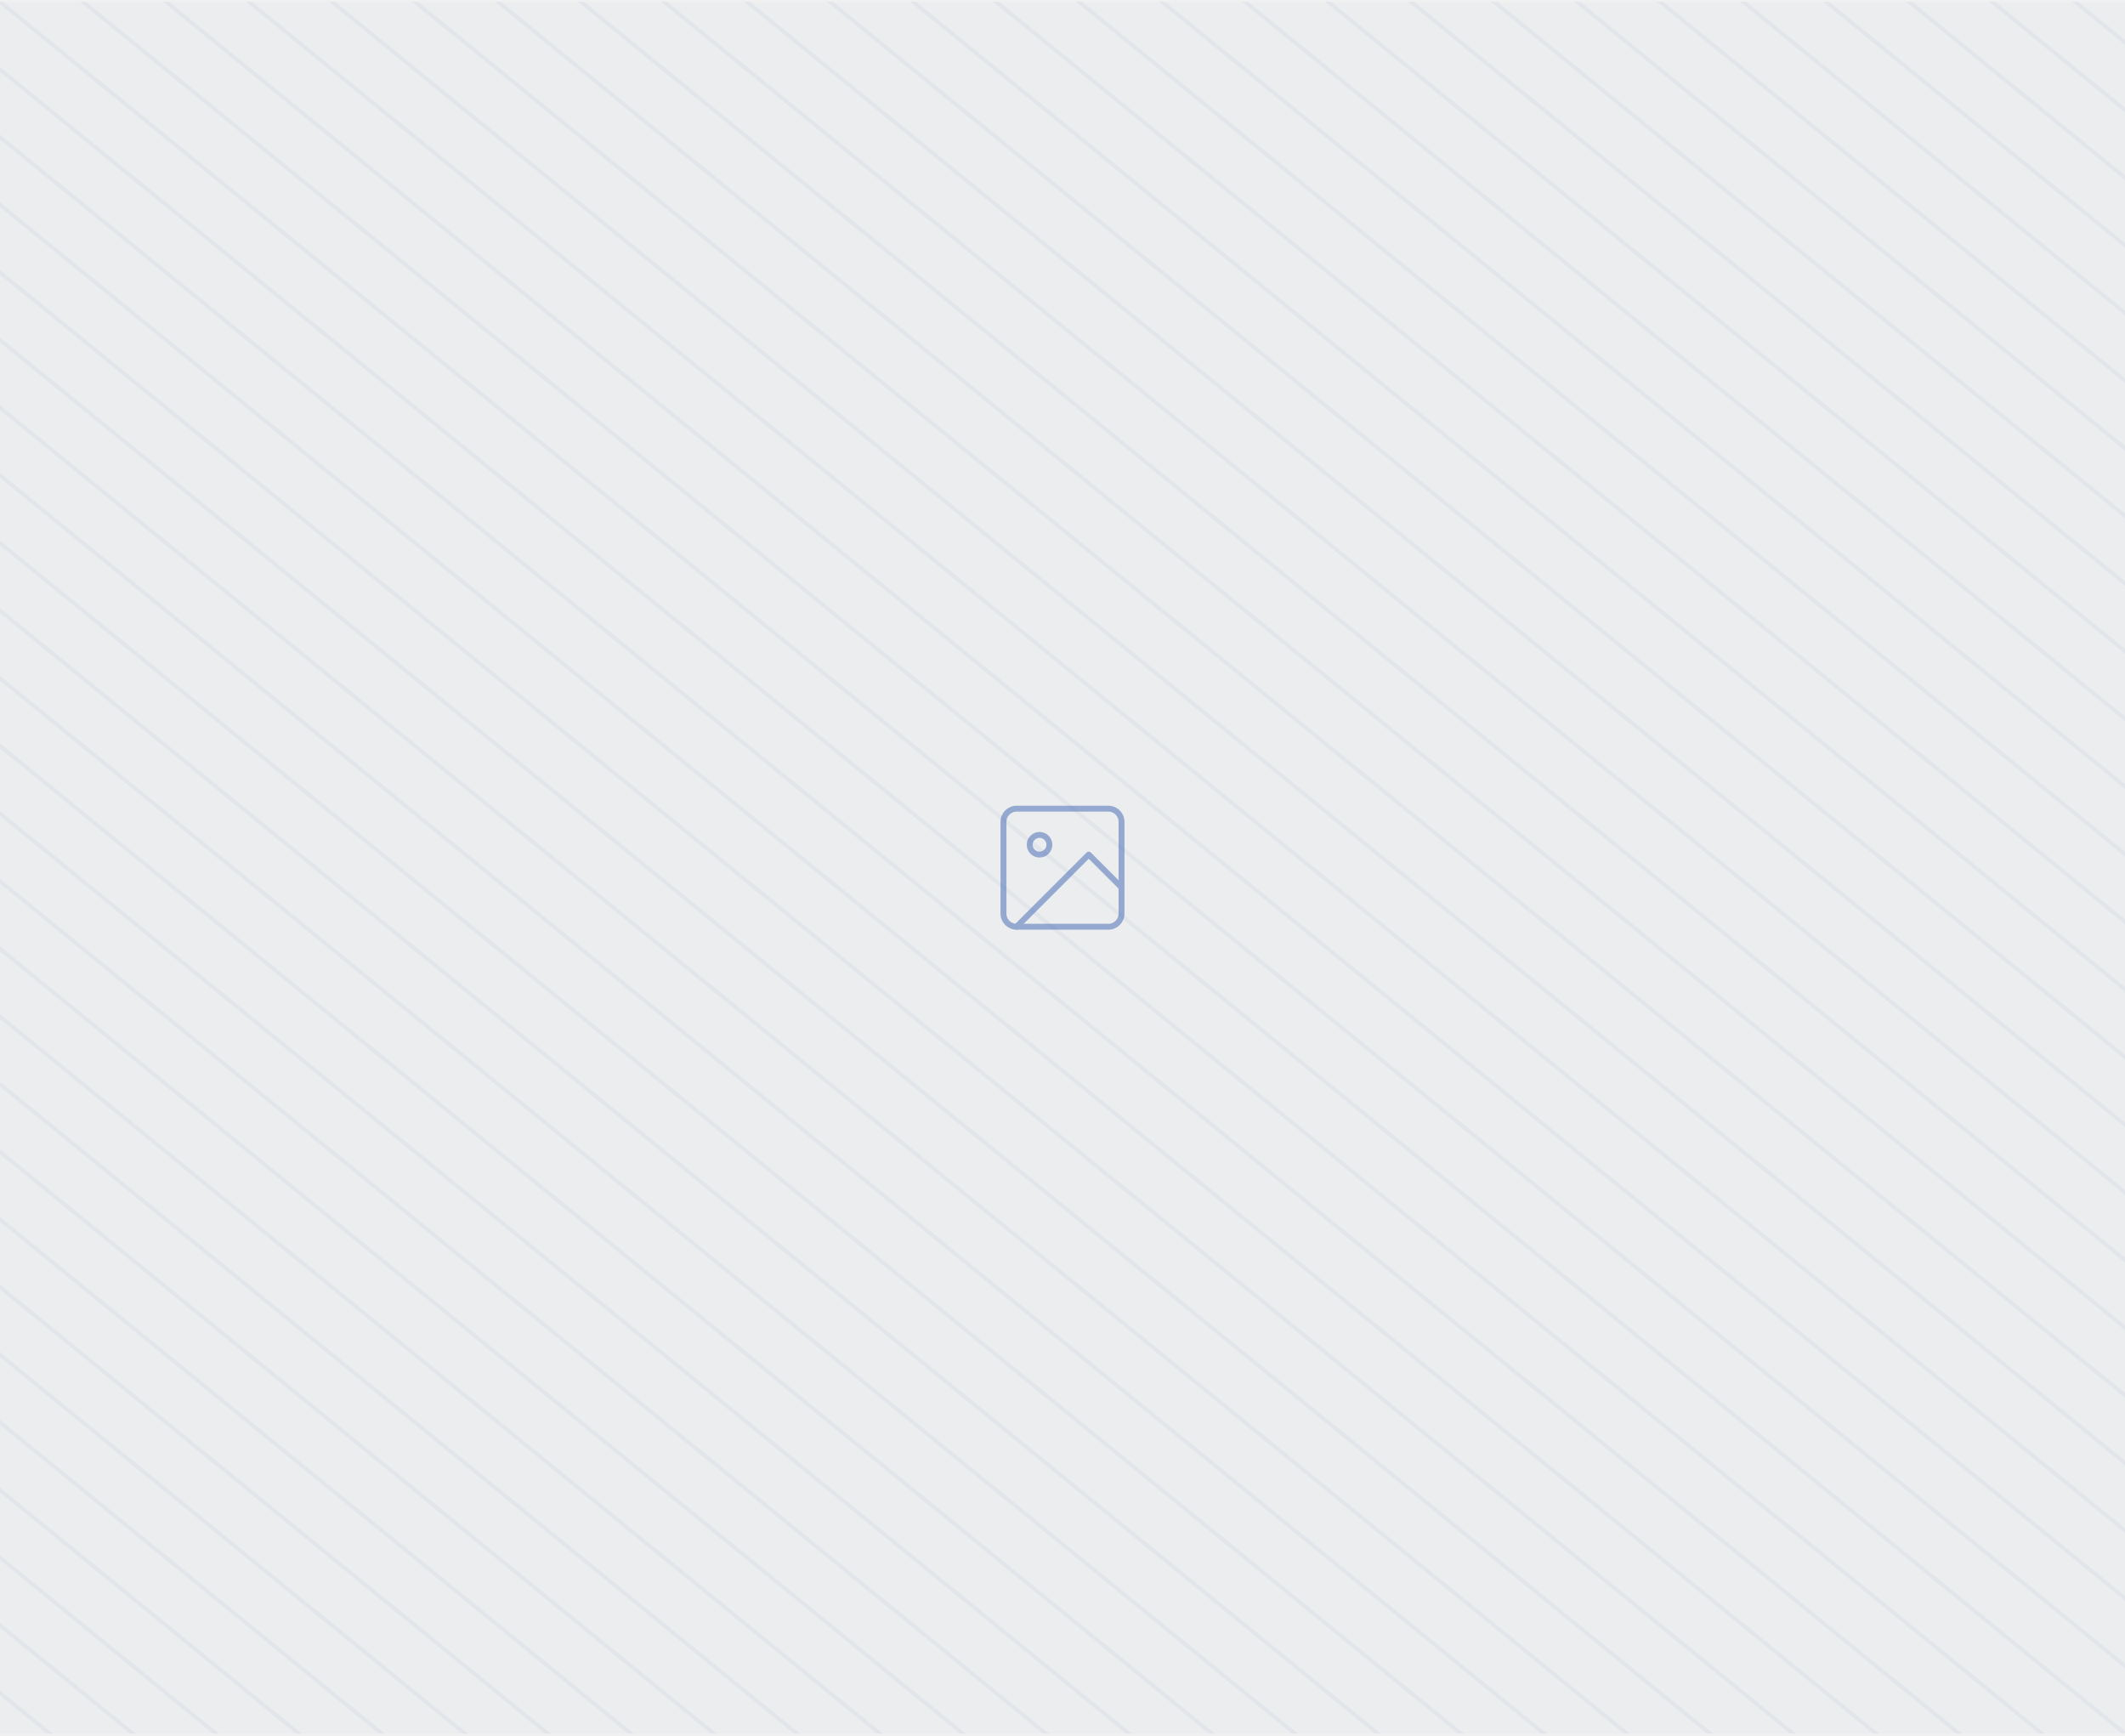
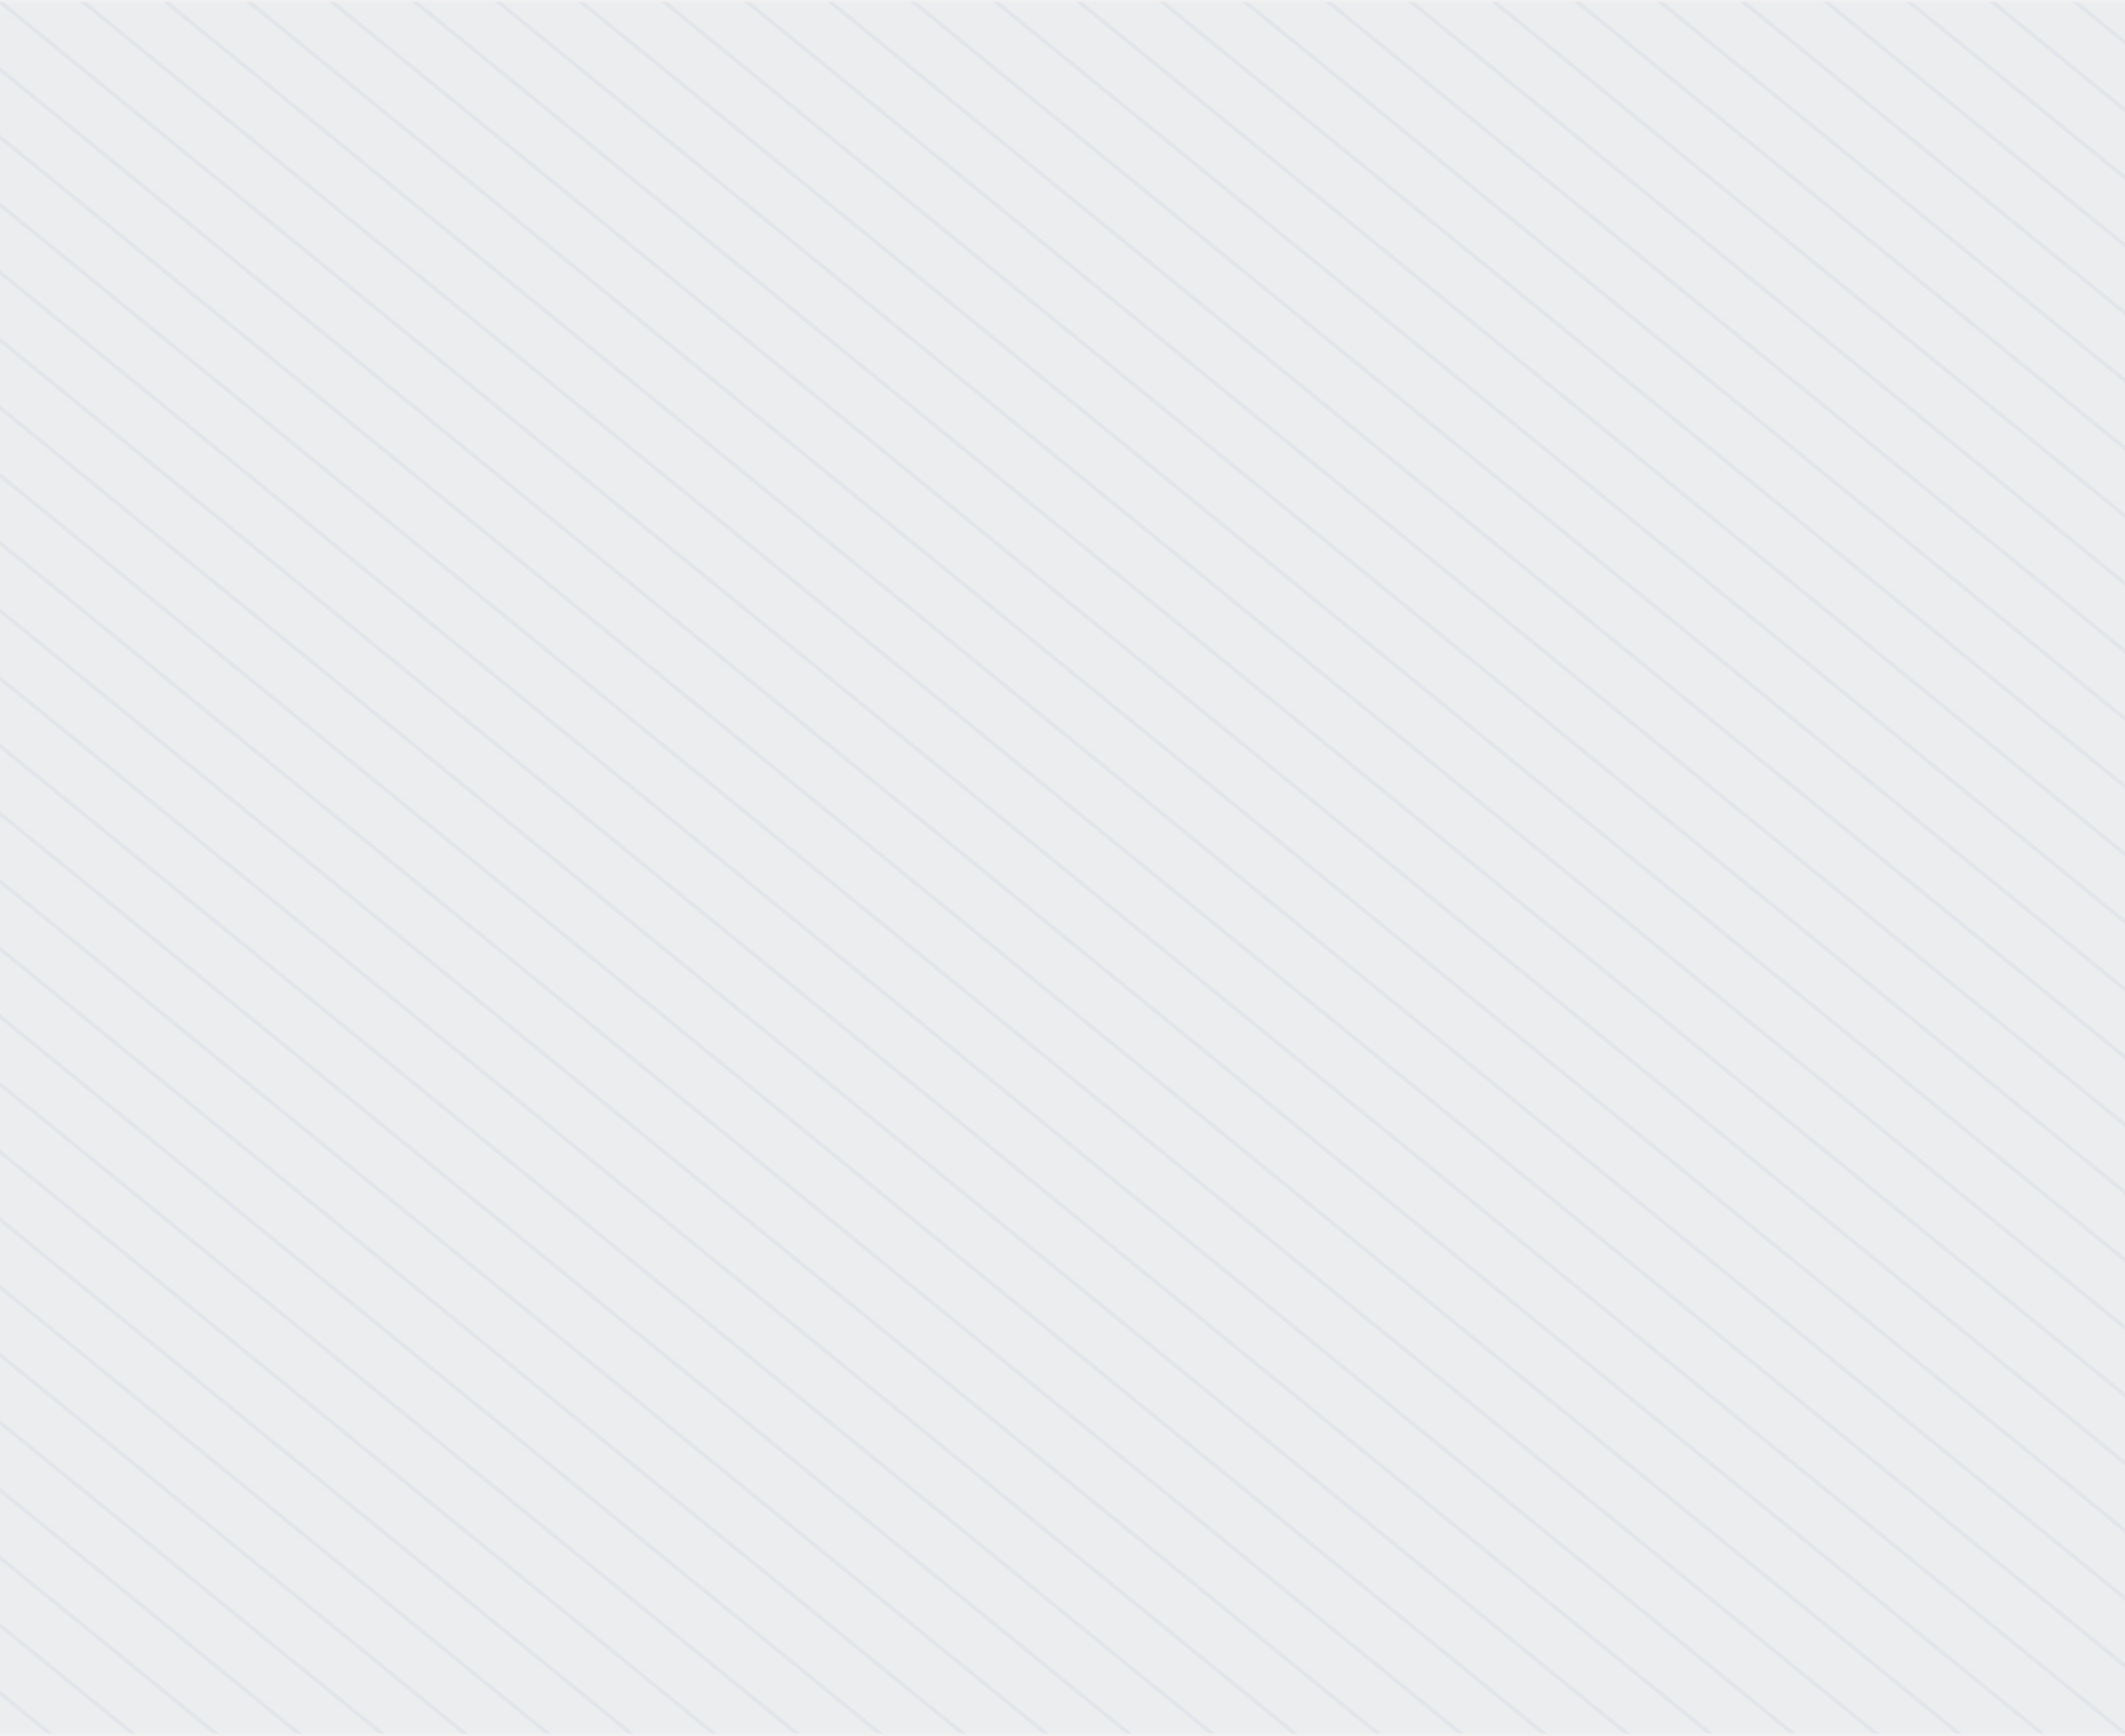
<svg xmlns="http://www.w3.org/2000/svg" width="540" height="441" viewBox="0 0 540 441" fill="none">
  <mask id="mask0" mask-type="alpha" maskUnits="userSpaceOnUse" x="0" y="0" width="540" height="441">
    <rect y="0.46" width="540" height="440" fill="white" />
  </mask>
  <g mask="url(#mask0)">
    <rect opacity="0.02" y="0.46" width="540" height="440" fill="#3C64B1" />
    <g opacity="0.06">
      <path d="M0 0.46L540 440.46" stroke="#3C64B1" />
      <path d="M21.094 -16.727L561.094 423.272" stroke="#3C64B1" />
      <path d="M42.188 -33.915L582.188 406.085" stroke="#3C64B1" />
      <path d="M63.281 -51.102L603.281 388.897" stroke="#3C64B1" />
      <path d="M84.375 -68.29L624.375 371.71" stroke="#3C64B1" />
      <path d="M105.469 -85.478L645.469 354.522" stroke="#3C64B1" />
      <path d="M126.562 -102.665L666.562 337.335" stroke="#3C64B1" />
      <path d="M147.656 -119.853L687.656 320.147" stroke="#3C64B1" />
      <path d="M168.75 -137.04L708.75 302.96" stroke="#3C64B1" />
      <path d="M189.844 -154.228L729.844 285.772" stroke="#3C64B1" />
      <path d="M210.938 -171.415L750.938 268.585" stroke="#3C64B1" />
      <path d="M232.031 -188.603L772.031 251.397" stroke="#3C64B1" />
      <path d="M253.125 -205.79L793.125 234.21" stroke="#3C64B1" />
      <path d="M-21.094 17.648L518.906 457.647" stroke="#3C64B1" />
      <path d="M-42.188 34.835L497.812 474.835" stroke="#3C64B1" />
      <path d="M-63.281 52.023L476.719 492.022" stroke="#3C64B1" />
      <path d="M-84.375 69.21L455.625 509.21" stroke="#3C64B1" />
      <path d="M-105.469 86.397L434.531 526.397" stroke="#3C64B1" />
      <path d="M-126.562 103.585L413.438 543.585" stroke="#3C64B1" />
      <path d="M-147.656 120.772L392.344 560.772" stroke="#3C64B1" />
      <path d="M-168.75 137.96L371.25 577.96" stroke="#3C64B1" />
      <path d="M-189.844 155.147L350.156 595.147" stroke="#3C64B1" />
      <path d="M-210.938 172.335L329.062 612.335" stroke="#3C64B1" />
      <path d="M-232.031 189.522L307.969 629.522" stroke="#3C64B1" />
      <path d="M-253.125 206.71L286.875 646.71" stroke="#3C64B1" />
      <path d="M-274.219 223.897L265.781 663.897" stroke="#3C64B1" />
    </g>
    <g opacity="0.06">
      <path d="M10.547 -8.134L550.547 431.866" stroke="#3C64B1" />
      <path d="M31.641 -25.321L571.641 414.679" stroke="#3C64B1" />
      <path d="M52.734 -42.509L592.734 397.491" stroke="#3C64B1" />
      <path d="M73.828 -59.696L613.828 380.304" stroke="#3C64B1" />
      <path d="M94.922 -76.884L634.922 363.116" stroke="#3C64B1" />
      <path d="M116.016 -94.071L656.016 345.929" stroke="#3C64B1" />
      <path d="M137.109 -111.259L677.109 328.741" stroke="#3C64B1" />
      <path d="M158.203 -128.446L698.203 311.554" stroke="#3C64B1" />
      <path d="M179.297 -145.634L719.297 294.366" stroke="#3C64B1" />
      <path d="M200.391 -162.821L740.391 277.179" stroke="#3C64B1" />
      <path d="M221.484 -180.009L761.484 259.991" stroke="#3C64B1" />
      <path d="M242.578 -197.196L782.578 242.804" stroke="#3C64B1" />
      <path d="M263.672 -214.384L803.672 225.616" stroke="#3C64B1" />
      <path d="M-10.547 9.054L529.453 449.054" stroke="#3C64B1" />
      <path d="M-31.641 26.241L508.359 466.241" stroke="#3C64B1" />
      <path d="M-52.734 43.429L487.266 483.429" stroke="#3C64B1" />
      <path d="M-73.828 60.616L466.172 500.616" stroke="#3C64B1" />
      <path d="M-94.922 77.804L445.078 517.804" stroke="#3C64B1" />
      <path d="M-116.016 94.991L423.984 534.991" stroke="#3C64B1" />
      <path d="M-137.109 112.179L402.891 552.179" stroke="#3C64B1" />
      <path d="M-158.203 129.366L381.797 569.366" stroke="#3C64B1" />
      <path d="M-179.297 146.554L360.703 586.554" stroke="#3C64B1" />
      <path d="M-200.391 163.741L339.609 603.741" stroke="#3C64B1" />
      <path d="M-221.484 180.929L318.516 620.929" stroke="#3C64B1" />
      <path d="M-242.578 198.116L297.422 638.116" stroke="#3C64B1" />
      <path d="M-263.672 215.304L276.328 655.304" stroke="#3C64B1" />
    </g>
  </g>
-   <g opacity="0.5">
-     <path d="M281.667 205.46H258.333C256.492 205.46 255 206.952 255 208.793V232.127C255 233.968 256.492 235.46 258.333 235.46H281.667C283.508 235.46 285 233.968 285 232.127V208.793C285 206.952 283.508 205.46 281.667 205.46Z" stroke="#3C64B1" stroke-width="1.5" stroke-linecap="round" stroke-linejoin="round" />
-     <path d="M264.167 217.127C265.547 217.127 266.667 216.007 266.667 214.627C266.667 213.246 265.547 212.127 264.167 212.127C262.786 212.127 261.667 213.246 261.667 214.627C261.667 216.007 262.786 217.127 264.167 217.127Z" stroke="#3C64B1" stroke-width="1.5" stroke-linecap="round" stroke-linejoin="round" />
-     <path d="M285 225.46L276.667 217.127L258.333 235.46" stroke="#3C64B1" stroke-width="1.5" stroke-linecap="round" stroke-linejoin="round" />
-   </g>
</svg>
